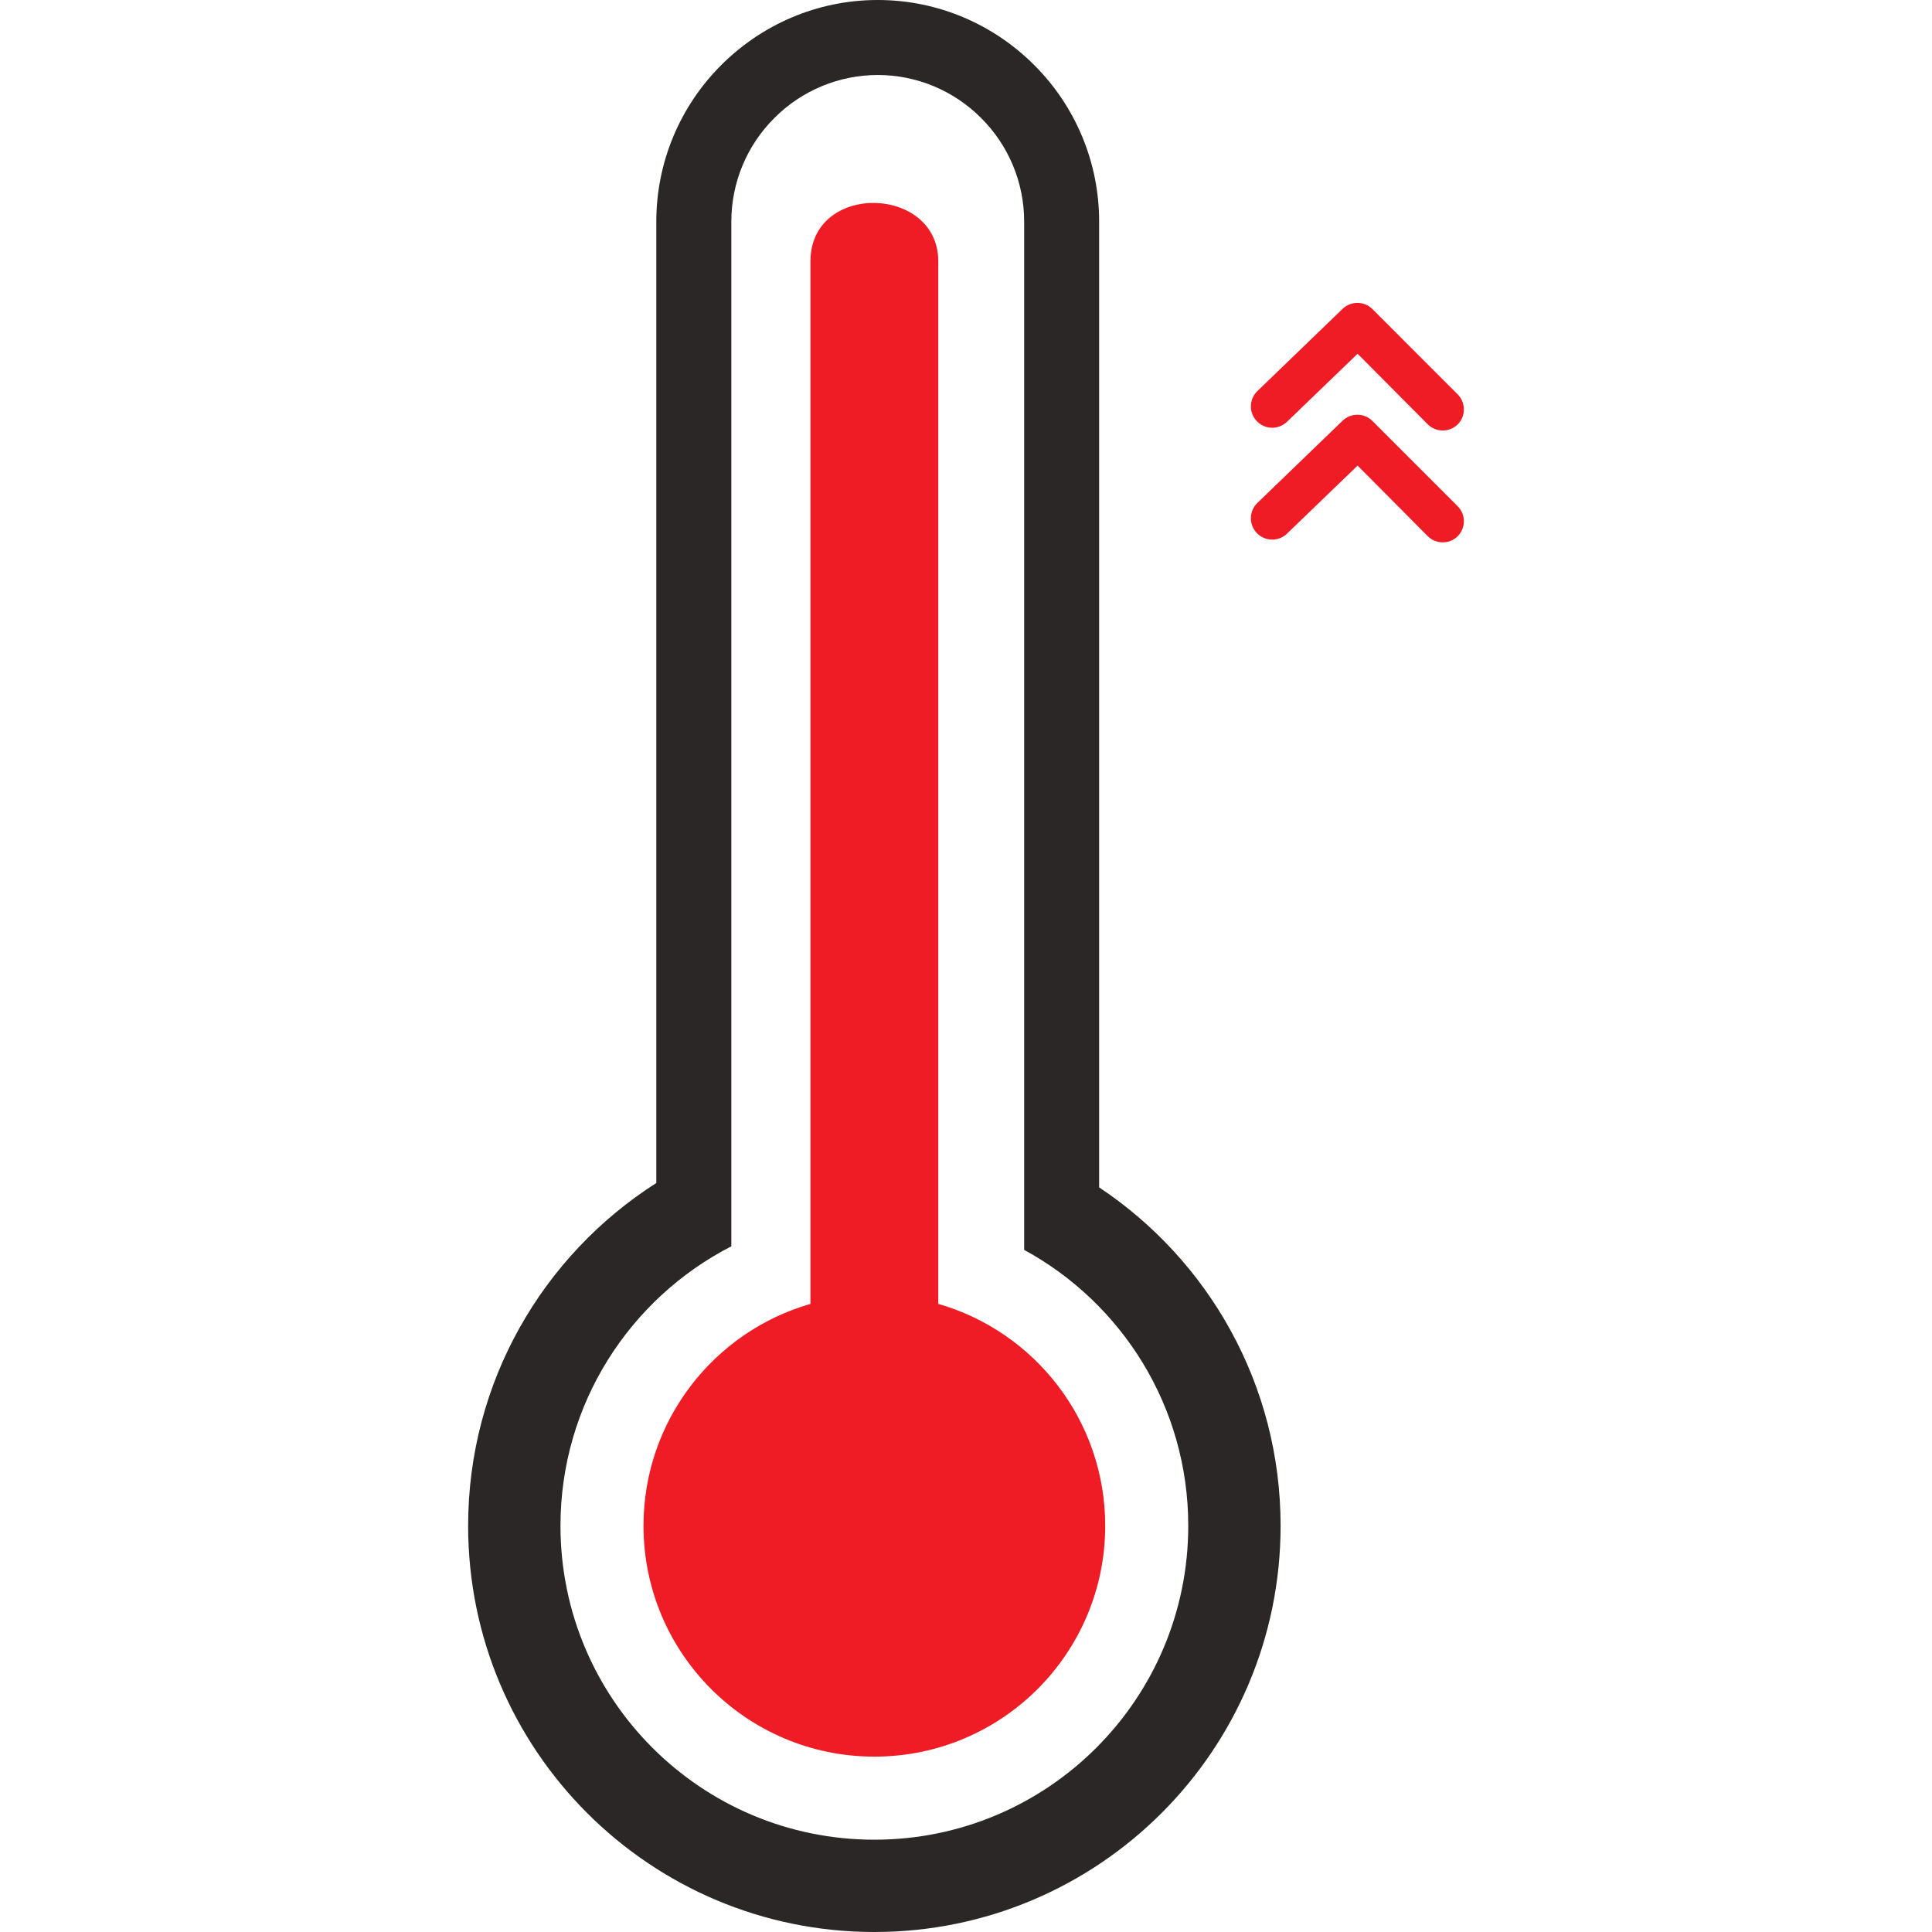
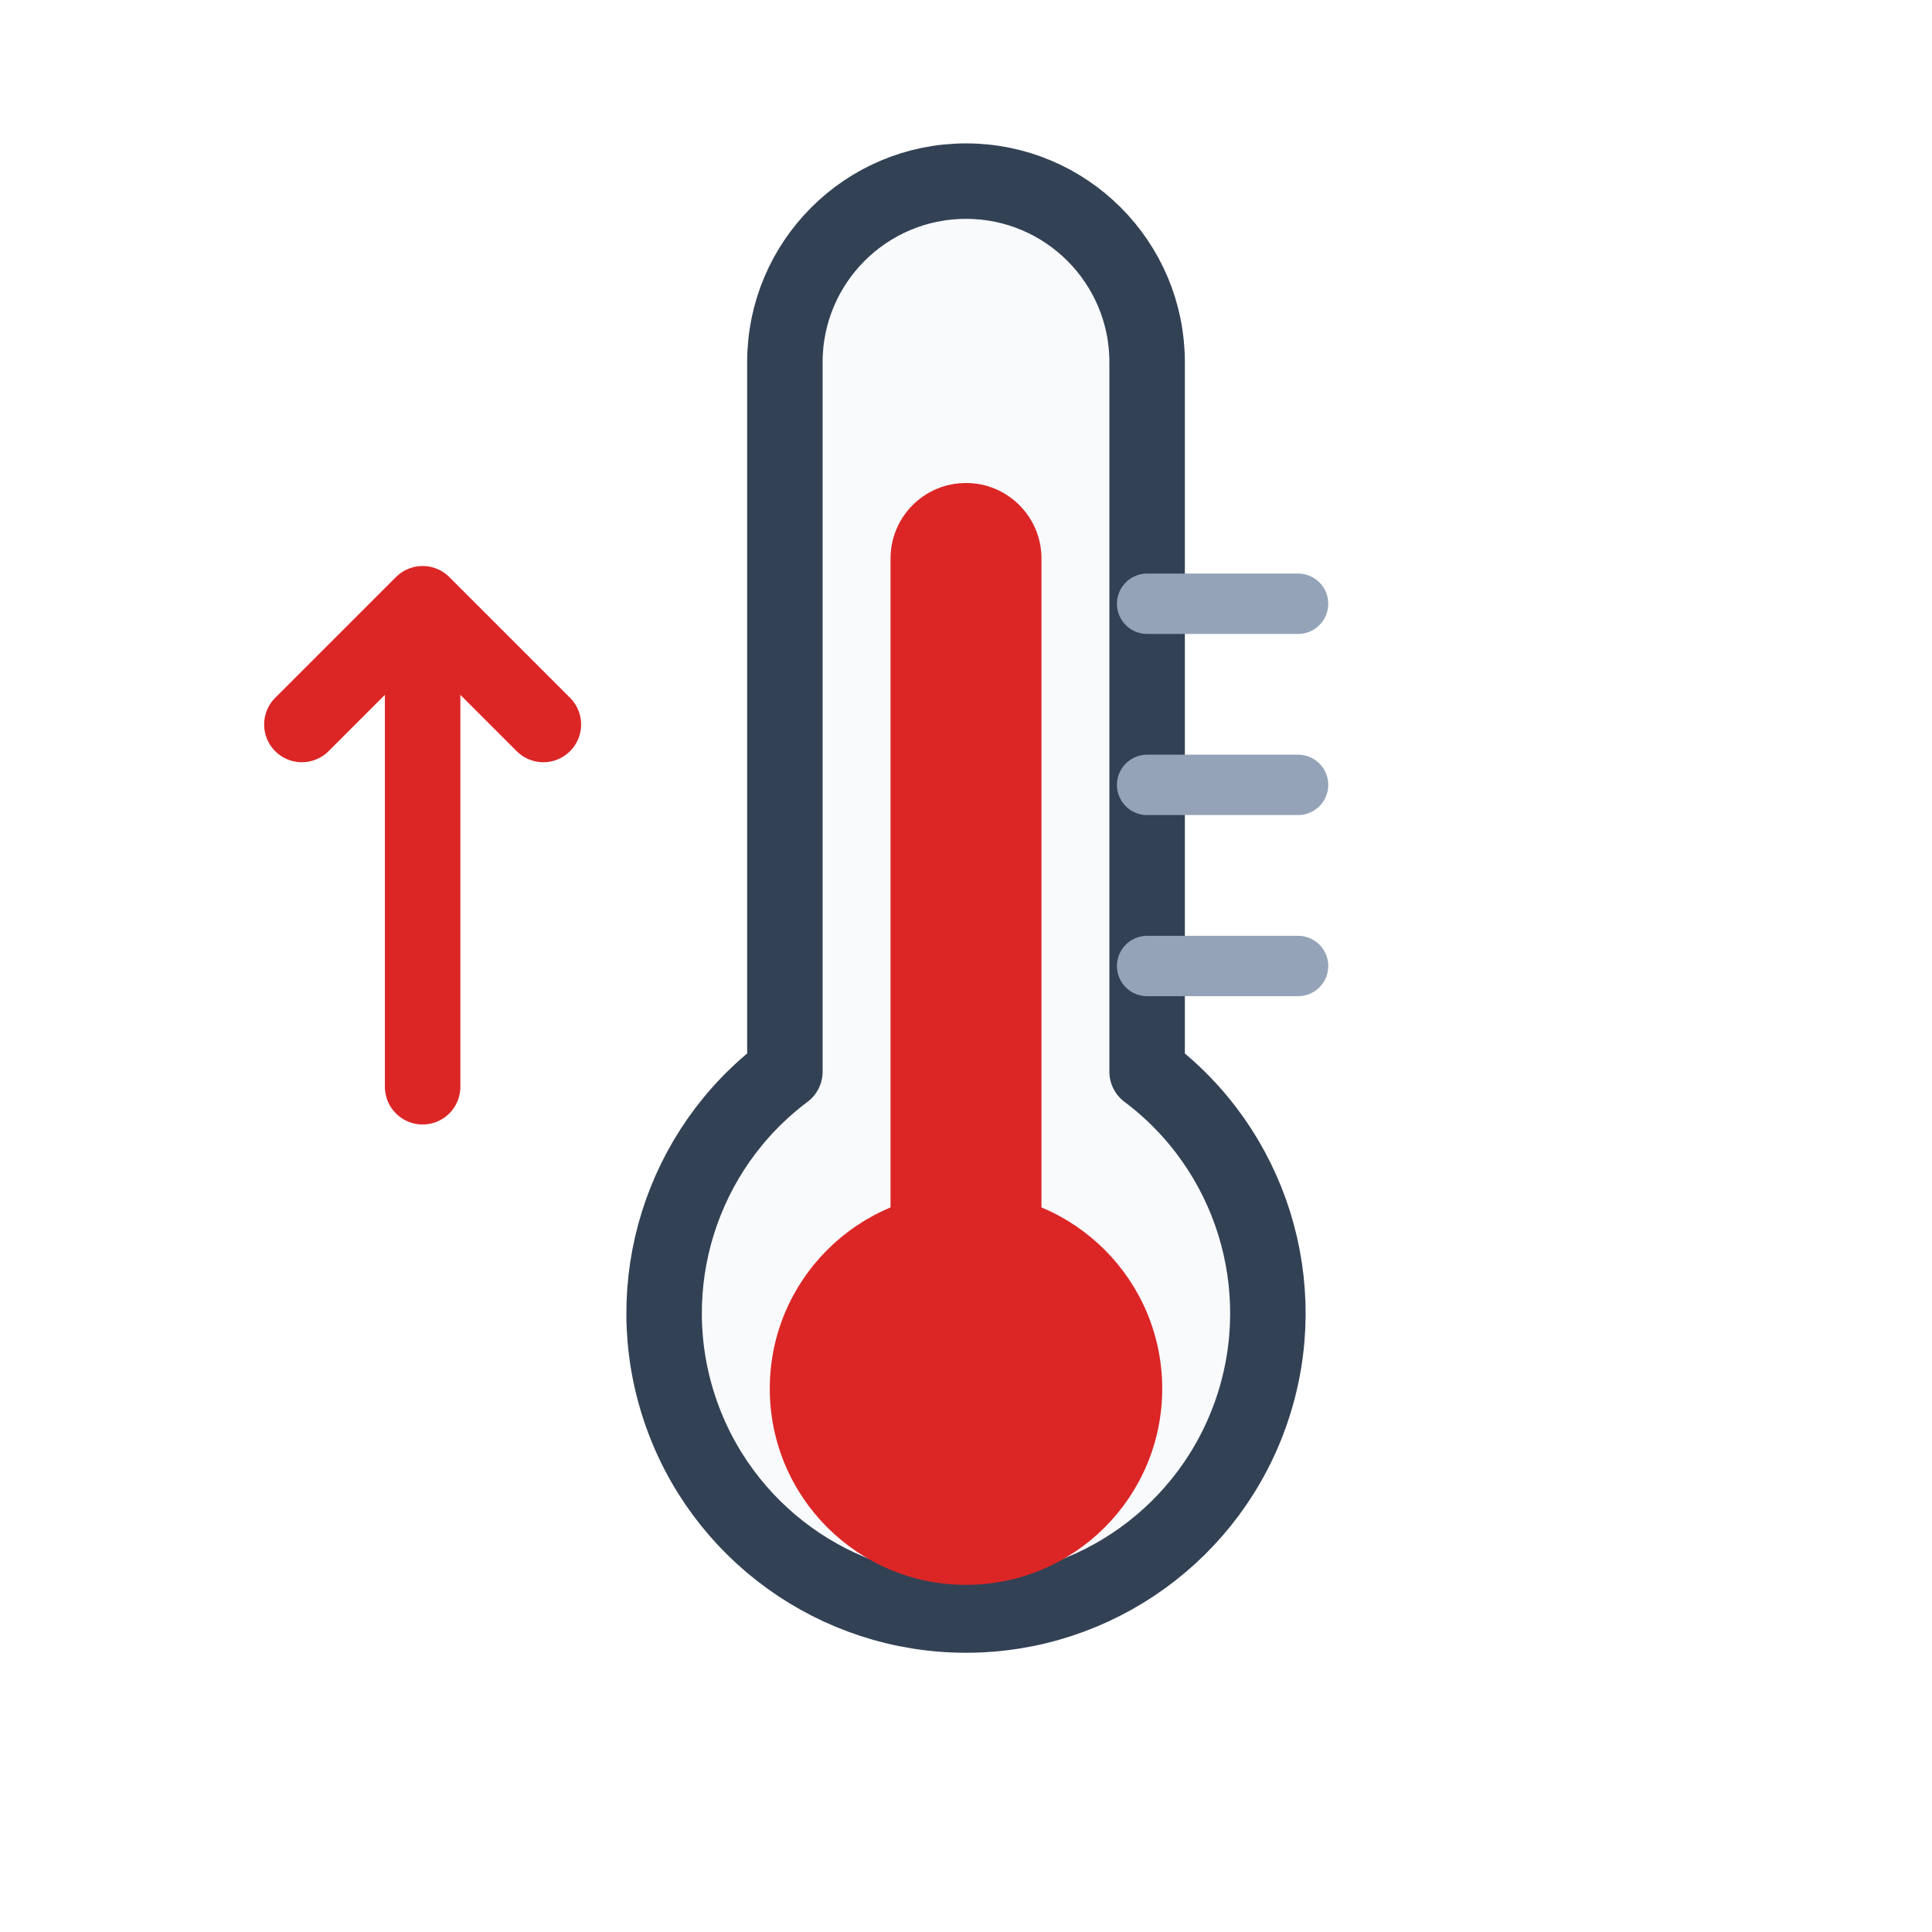
- <svg xmlns="http://www.w3.org/2000/svg" xml:space="preserve" width="128" height="128">
-   <g style="clip-rule:evenodd;fill-rule:evenodd;image-rendering:optimizeQuality;shape-rendering:geometricPrecision;text-rendering:geometricPrecision">
-     <path fill="#2b2727" d="M67.853 14.67a9.664 9.664 0 0 0-2.85-6.85 9.669 9.669 0 0 0-6.85-2.852 9.68 9.68 0 0 0-6.85 2.851 9.673 9.673 0 0 0-2.85 6.852v67.9c-6.72 3.449-11.32 10.445-11.32 18.517 0 11.487 9.31 20.797 20.797 20.797 11.484 0 20.795-9.31 20.795-20.797 0-7.892-4.395-14.756-10.872-18.28zm4.968 63.997c7.247 4.823 12.022 13.063 12.022 22.42 0 14.864-12.05 26.913-26.913 26.913-14.866 0-26.915-12.05-26.915-26.913 0-9.548 4.973-17.932 12.467-22.71V14.67A14.63 14.63 0 0 1 47.79 4.306C50.45 1.648 54.116 0 58.153 0c4.035 0 7.704 1.648 10.363 4.307a14.628 14.628 0 0 1 4.305 10.364z" />
-     <path fill="#ef1c25" d="M62.163 86.386c6.388 1.836 11.06 7.722 11.06 14.701 0 8.448-6.845 15.294-15.293 15.294-8.447 0-15.296-6.846-15.296-15.294 0-6.976 4.675-12.865 11.061-14.7V17.314c0-5.26 8.468-5.053 8.468 0z" />
-   </g>
-   <path d="M69.663 22.041a1.412 1.412 0 0 1-1.002-.41l-4.647-4.674-4.66 4.491a1.412 1.412 0 0 1-1.992 0 1.412 1.412 0 0 1 0-2.005l5.65-5.452a1.412 1.412 0 0 1 1.977 0l5.649 5.65a1.412 1.412 0 0 1 0 2.005 1.412 1.412 0 0 1-.975.395z" style="fill:#ef1c25;stroke-width:1.412" transform="translate(25.93 6.48)" />
-   <path d="M69.663 29.452a1.412 1.412 0 0 1-1.002-.41l-4.647-4.675-4.66 4.492a1.412 1.412 0 0 1-1.992 0 1.412 1.412 0 0 1 0-2.006l5.65-5.451a1.412 1.412 0 0 1 1.977 0l5.649 5.649a1.412 1.412 0 0 1 0 2.005 1.412 1.412 0 0 1-.975.396z" style="fill:#ef1c25;stroke-width:1.412" transform="translate(25.93 6.48)" />
+ <svg xmlns="http://www.w3.org/2000/svg" viewBox="0 0 64 64" width="64" height="64" fill="none">
+   <path d="M26 12 a6 6 0 0 1 12 0 v23.5 a10 10 0 1 1 -12 0 z" fill="#f8fafc" stroke="#334155" stroke-width="2.5" stroke-linejoin="round" />
+   <circle cx="32" cy="46" r="6.5" fill="#dc2626" />
+   <rect x="29.5" y="16" width="5" height="30" rx="2.5" fill="#dc2626" />
+   <line x1="38" y1="20" x2="43" y2="20" stroke="#94a3b8" stroke-width="2" stroke-linecap="round" />
+   <line x1="38" y1="26" x2="43" y2="26" stroke="#94a3b8" stroke-width="2" stroke-linecap="round" />
+   <line x1="38" y1="32" x2="43" y2="32" stroke="#94a3b8" stroke-width="2" stroke-linecap="round" />
+   <path d="M14 36 v-16 m-4 4 l4 -4 l4 4" fill="none" stroke="#dc2626" stroke-width="2.5" stroke-linecap="round" stroke-linejoin="round" />
</svg>
